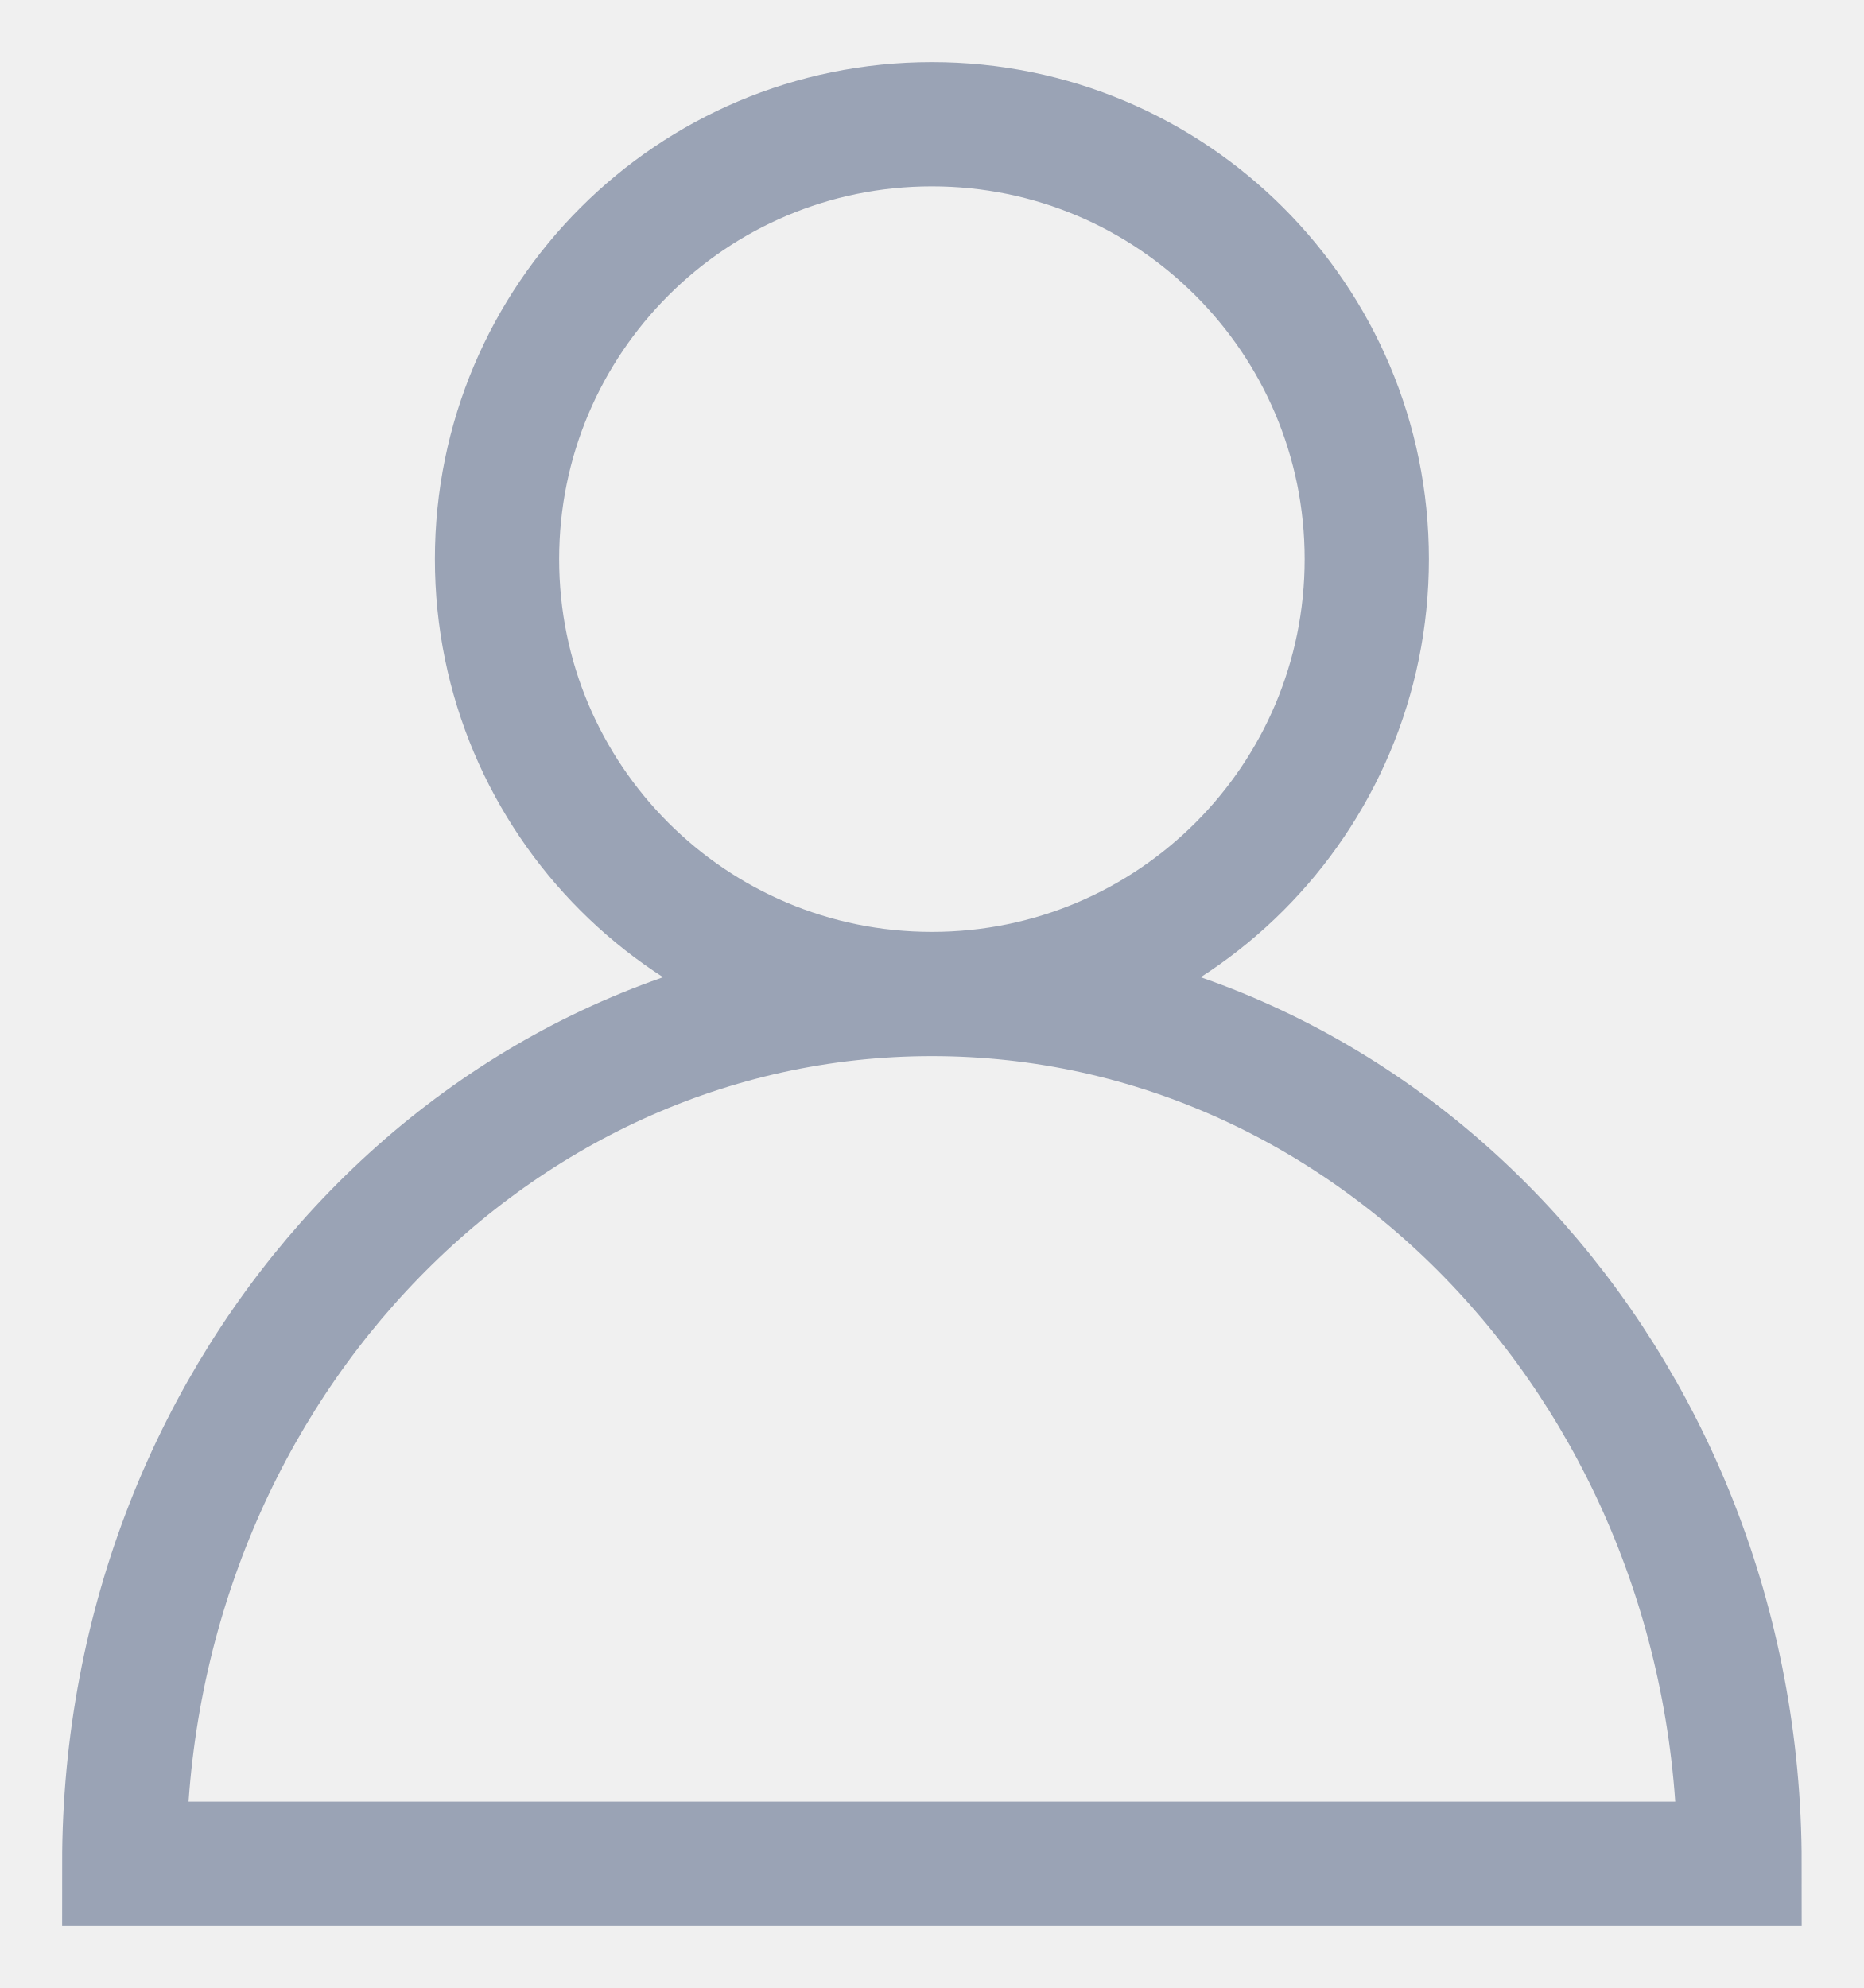
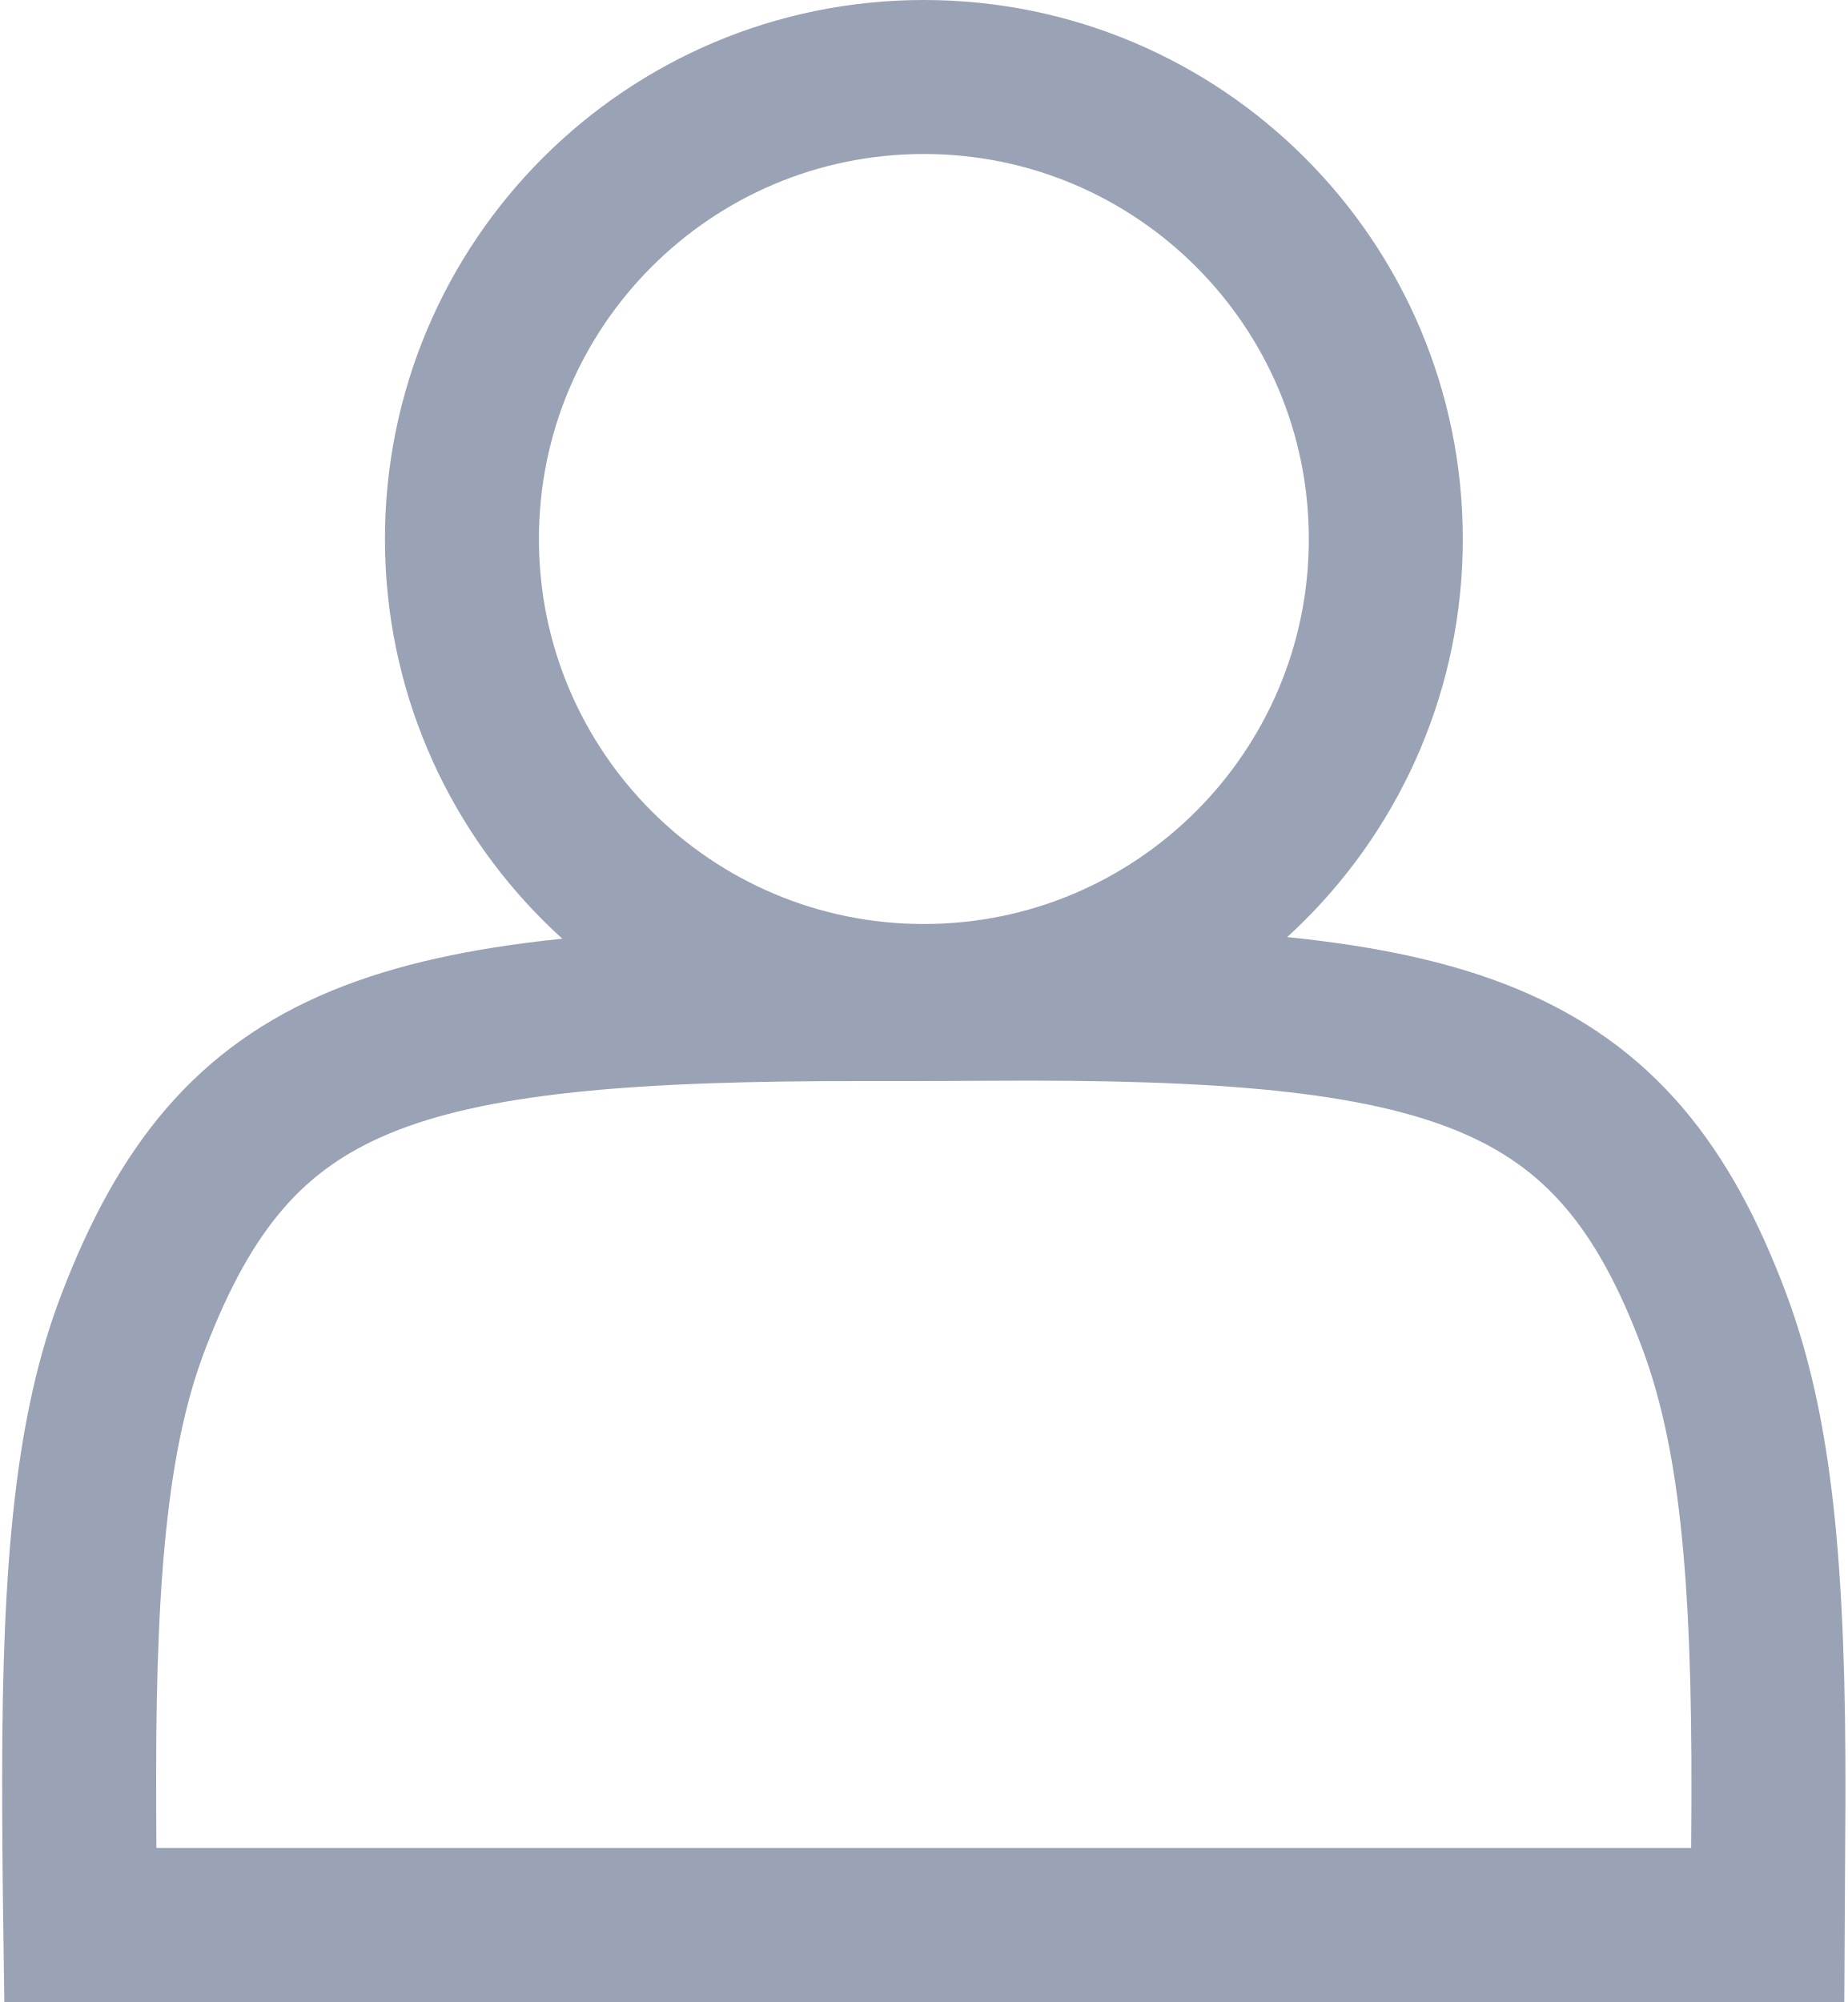
- <svg xmlns="http://www.w3.org/2000/svg" width="15" height="16" viewBox="0 0 15 16">
-   <path fill="none" fill-rule="evenodd" stroke="#9AA3B5" d="M7.5 15H1c0-3.866 2.91-7 6.5-7s6.5 3.134 6.5 7H7.5zm0-7a3.5 3.5 0 1 1 0-7 3.5 3.5 0 0 1 0 7z" />
+ <svg xmlns="http://www.w3.org/2000/svg" xmlns:xlink="http://www.w3.org/1999/xlink" width="12" height="13" viewBox="0 0 12 13">
+   <defs>
+     <rect id="b" width="903" height="242" rx="5" />
+     <filter id="a" width="101.6%" height="105.8%" x="-.8%" y="-2.1%" filterUnits="objectBoundingBox">
+       <feOffset dy="2" in="SourceAlpha" result="shadowOffsetOuter1" />
+       <feGaussianBlur in="shadowOffsetOuter1" result="shadowBlurOuter1" stdDeviation="2" />
+       <feColorMatrix in="shadowBlurOuter1" values="0 0 0 0 0 0 0 0 0 0 0 0 0 0 0 0 0 0 0.05 0" />
+     </filter>
+   </defs>
+   <g fill="none" fill-rule="evenodd">
+     <g transform="translate(-16 -104)">
+       <use fill="#000" filter="url(#a)" xlink:href="#b" />
+       <use fill="#FFF" xlink:href="#b" />
+     </g>
+     <g stroke="#9AA3B5">
+       <path d="M11.48 12.5a309.343 309.343 0 0 1 .005-.816c.004-1.485-.083-2.387-.353-3.109-.653-1.743-1.688-2.078-4.718-2.057l-.21.001-.298.001h-.273c-3.087-.006-4.1.324-4.766 2.06-.263.683-.353 1.566-.353 2.956a68.33 68.33 0 0 0 .007.964H11.48z" />
+       <circle cx="6" cy="3.5" r="3" />
+     </g>
+   </g>
</svg>
